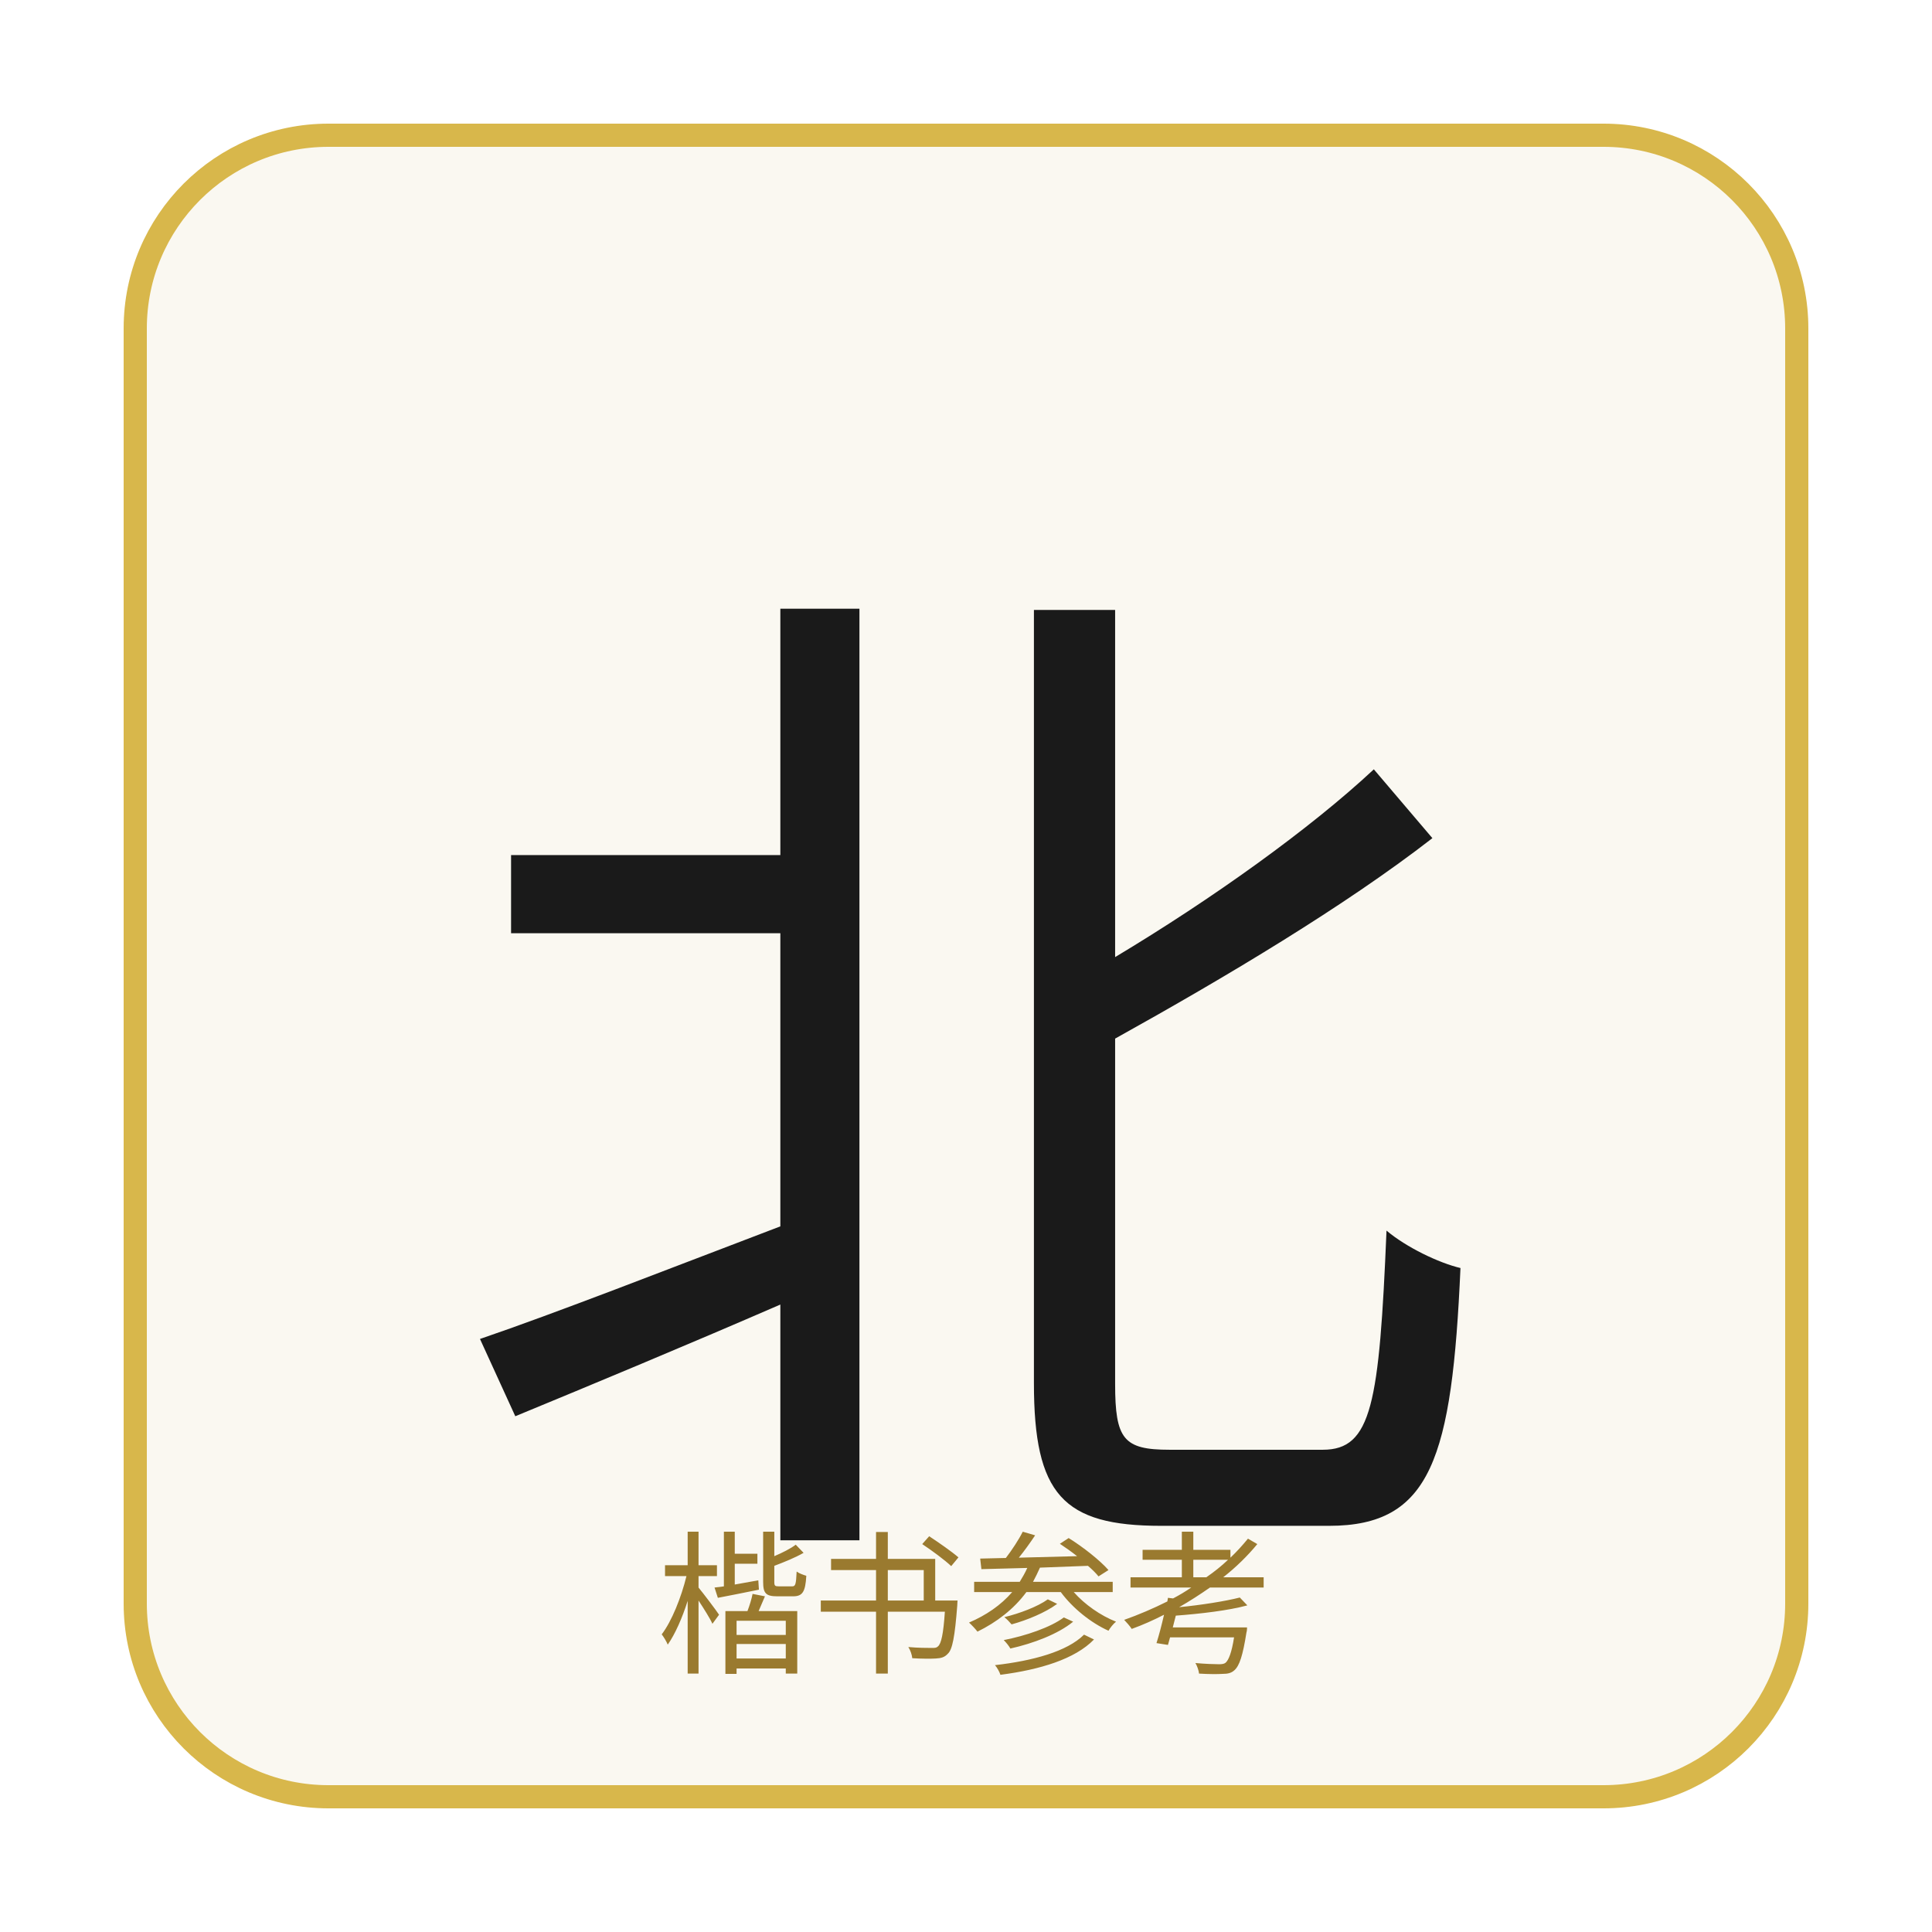
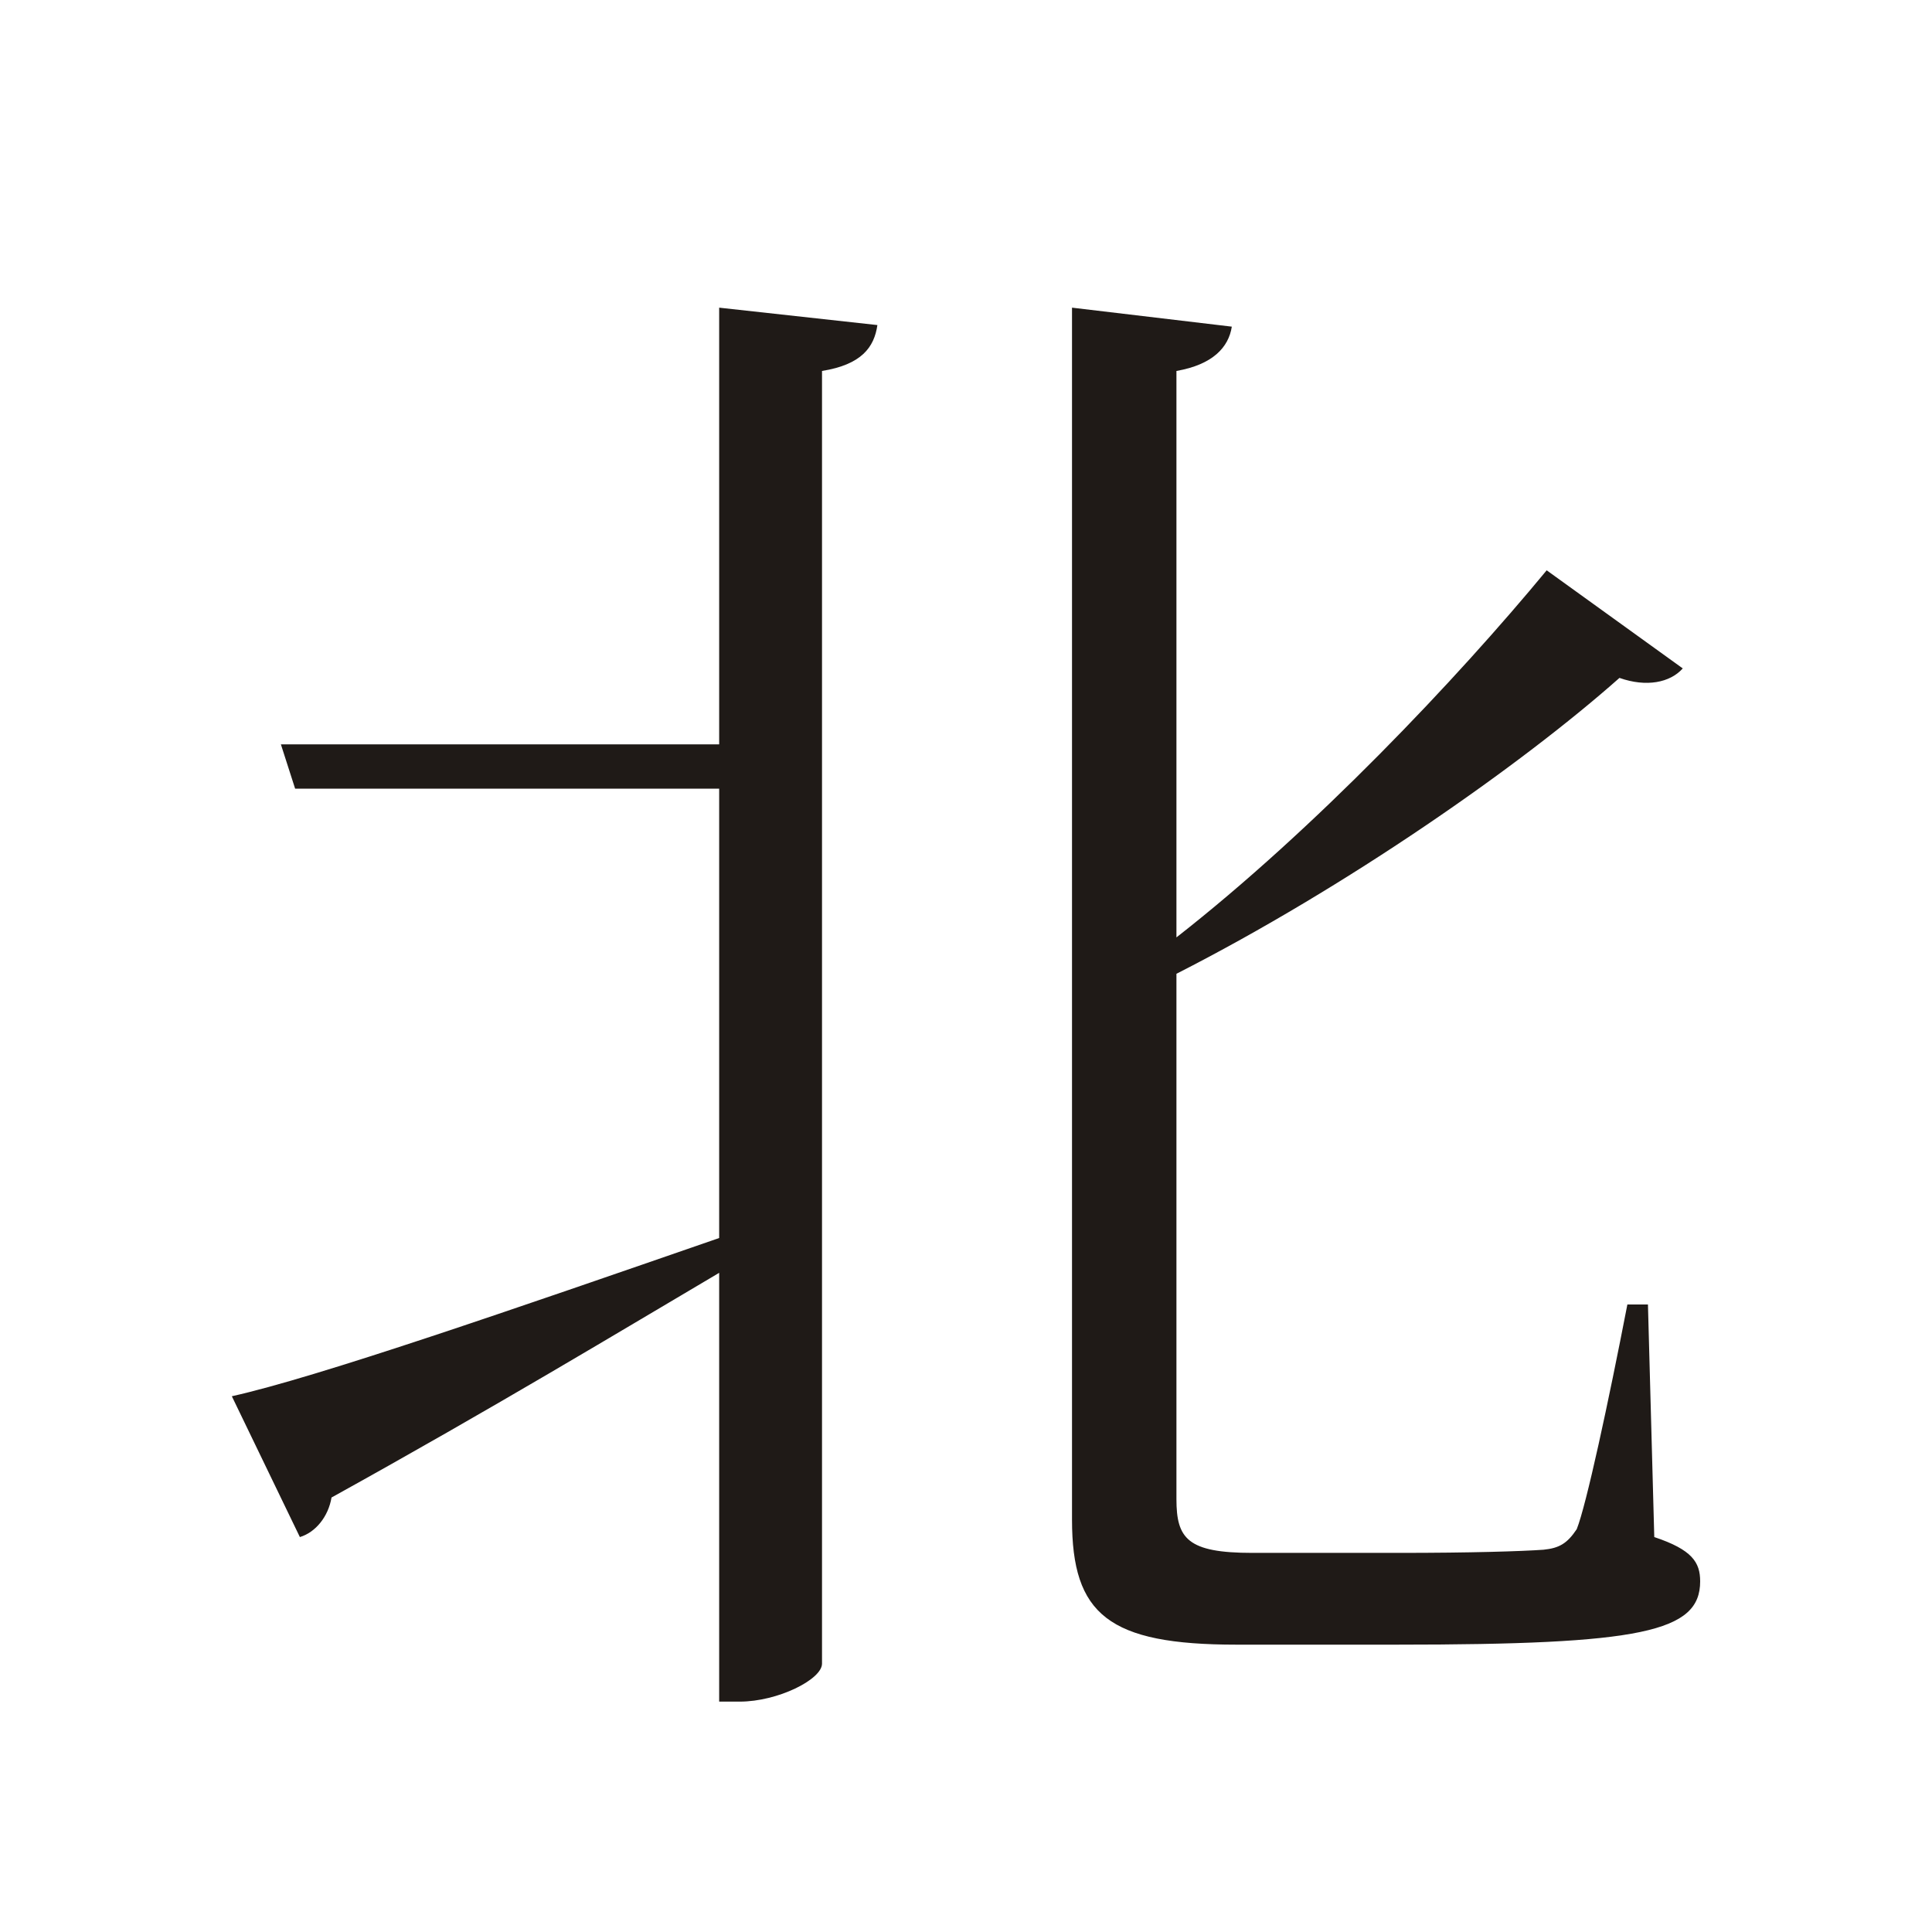
- <svg xmlns="http://www.w3.org/2000/svg" viewBox="0 0 100 100">
-   <rect x="7" y="7" width="86" height="86" rx="10" fill="#faf7f0" stroke="#d4af37" stroke-width="1.2" opacity="0.9" />
-   <text x="50" y="57" text-anchor="middle" dominant-baseline="middle" fill="#1a1a1a" font-size="54" font-family="PingFang SC, Helvetica Neue, sans-serif">北</text>
-   <text x="50" y="86" text-anchor="middle" fill="#9a7a2f" font-size="8" font-family="PingFang SC, sans-serif">楷书参考</text>
+ <svg xmlns="http://www.w3.org/2000/svg" viewBox="0 0 1000 1000" role="img" aria-label="北 regular script glyph">
+   <path d="M37 118 80 29C90 32 98 42 100 54C203 111 284 160 345 196V-75H358C382 -75 410 -61 410 -51V766C435 770 443 781 445 795L345 806V530H68L77 502H345V218C215 173 91 130 37 118ZM868 640C811 571 721 476 634 408V766C657 770 667 781 669 794L568 806V40C568 -20 591 -39 672 -39H773C928 -39 965 -31 965 1C965 13 960 21 936 29L932 176H919C907 114 893 49 887 34C881 25 876 22 866 21C852 20 820 19 775 19H682C641 19 634 28 634 53V385C742 440 852 517 914 572C931 566 946 569 954 578Z" transform="translate(89.698 819.332) scale(0.818966 -0.818966)" fill="#1f1a17" />
</svg>
